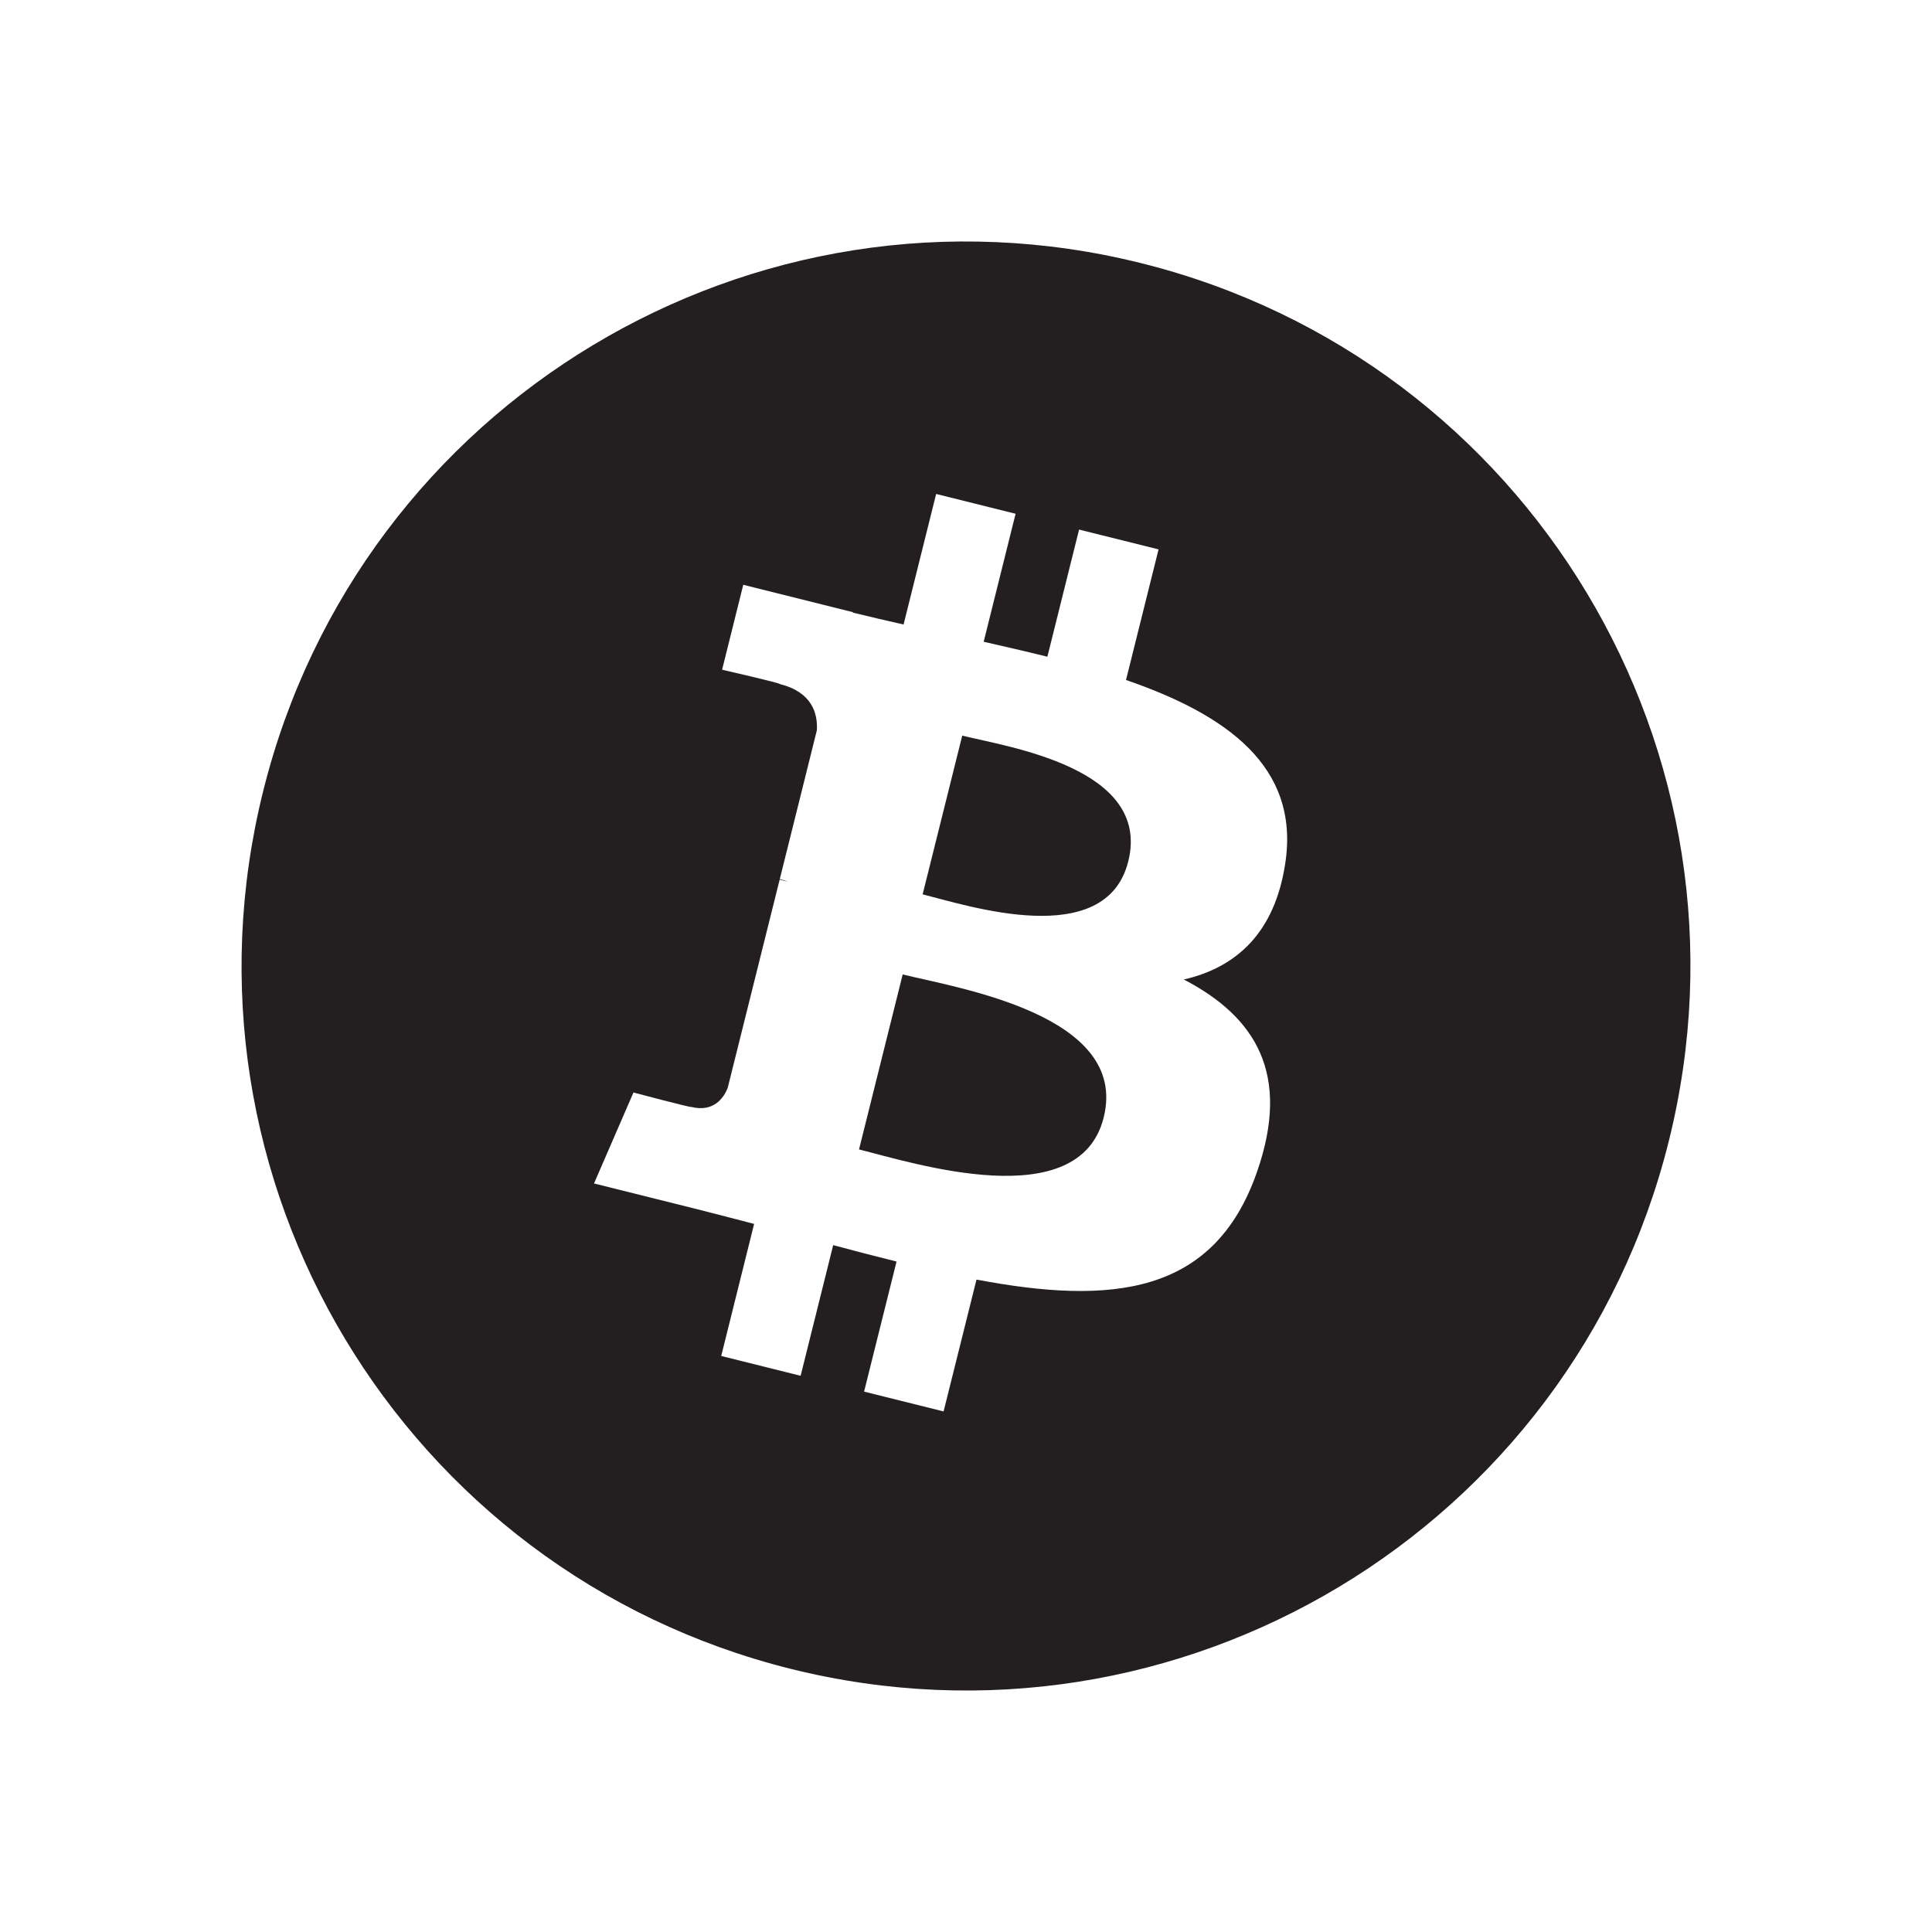
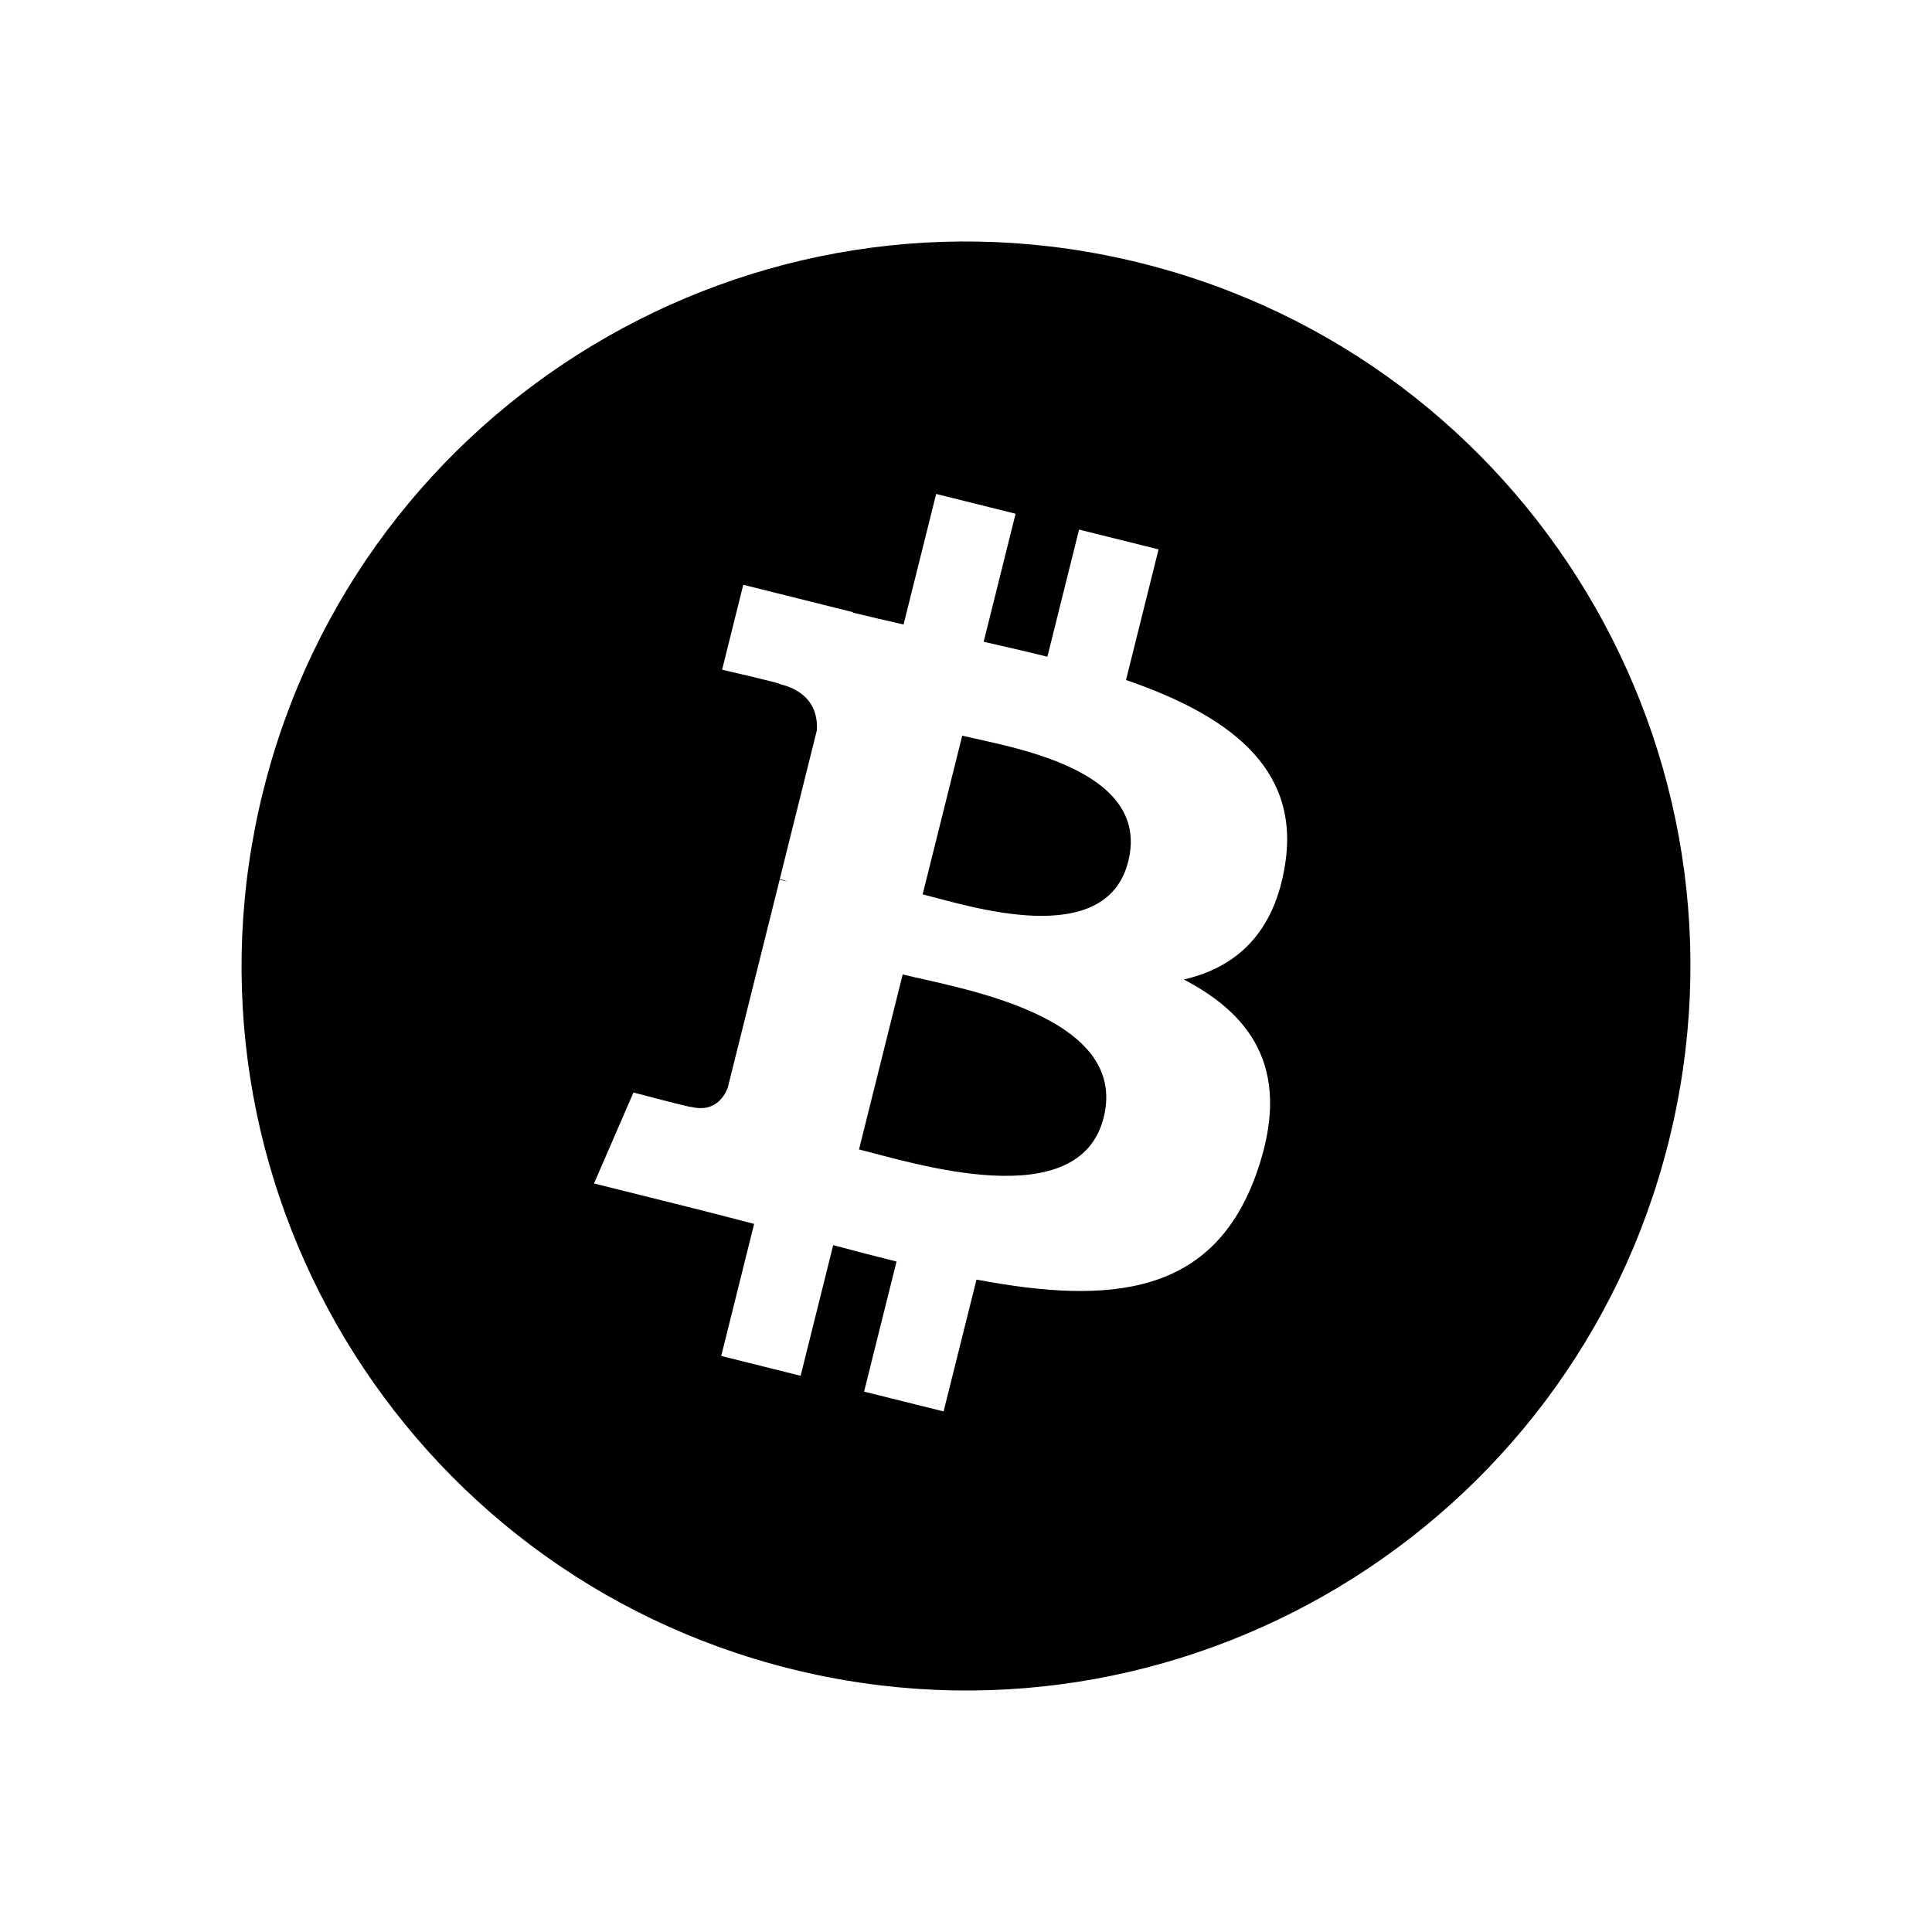
<svg xmlns="http://www.w3.org/2000/svg" fill="currentColor" viewBox="0 0 100 100" focusable="false">
-   <g fill="#231F20">
+   <g>
    <path d="M49.805 38.076l-2.049 8.215c2.323.579 9.483 2.941 10.643-1.708 1.209-4.847-6.271-5.928-8.594-6.507zm-3.082 12.361l-2.26 9.058c2.789.693 11.392 3.455 12.664-1.655 1.329-5.328-7.615-6.707-10.404-7.403z" />
    <path d="M59.067 13.621C38.981 8.612 18.633 20.84 13.626 40.932c-5.011 20.089 7.216 40.438 27.3 45.447 20.092 5.009 40.44-7.217 45.449-27.307 5.009-20.091-7.217-40.443-27.308-45.451zm7.462 31.037c-.541 3.653-2.565 5.422-5.254 6.041 3.691 1.921 5.57 4.869 3.78 9.979-2.22 6.345-7.497 6.881-14.512 5.553l-1.703 6.824-4.115-1.025 1.68-6.733a156.615 156.615 0 01-3.279-.85l-1.686 6.764-4.11-1.026 1.703-6.836c-.961-.246-1.937-.508-2.933-.757l-5.354-1.336 2.042-4.709s3.032.807 2.991.747c1.165.289 1.681-.471 1.885-.978l2.691-10.787c.151.037.298.073.434.108a3.497 3.497 0 00-.427-.137l1.919-7.701c.05-.874-.251-1.976-1.917-2.392.065-.044-2.988-.743-2.988-.743l1.095-4.395 5.675 1.417-.005.021c.853.212 1.732.413 2.628.617l1.686-6.757 4.112 1.025-1.652 6.625c1.104.252 2.215.506 3.297.775l1.641-6.581 4.114 1.025-1.685 6.76c5.194 1.789 8.993 4.471 8.247 9.462z" />
  </g>
</svg>
